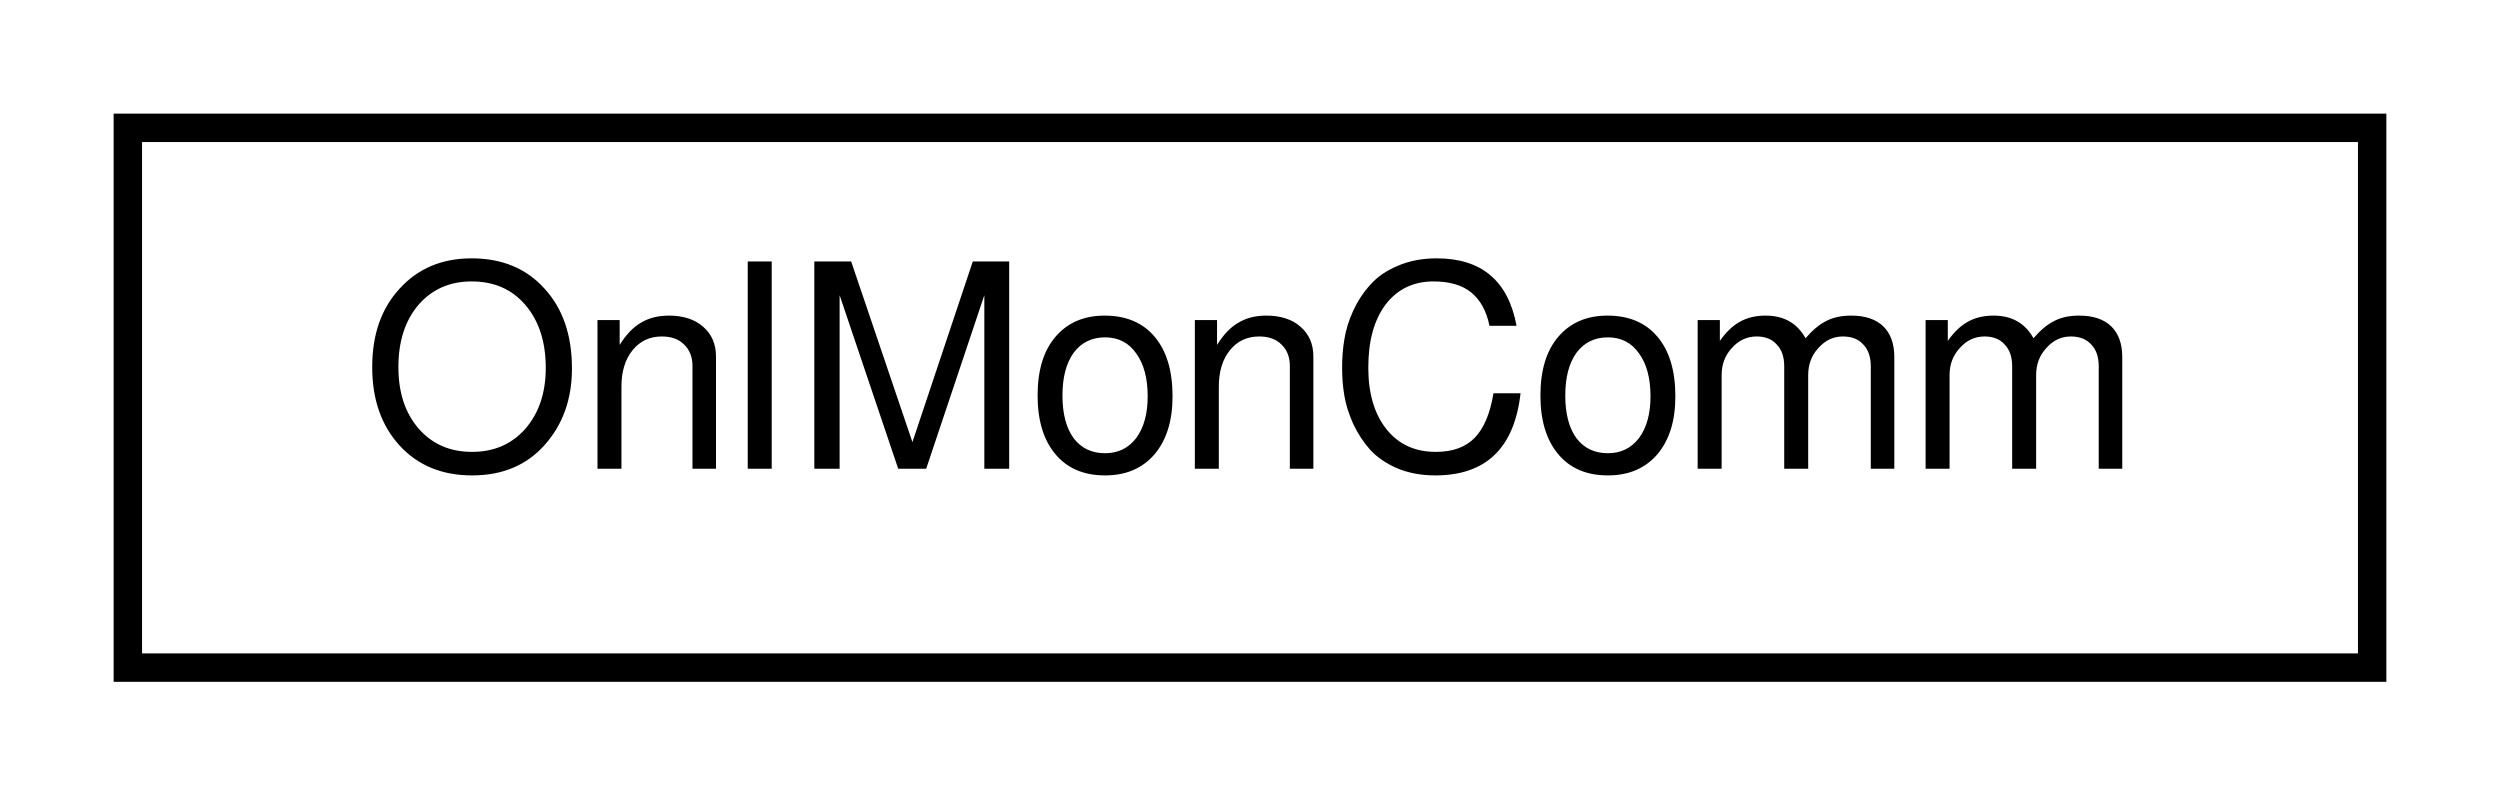
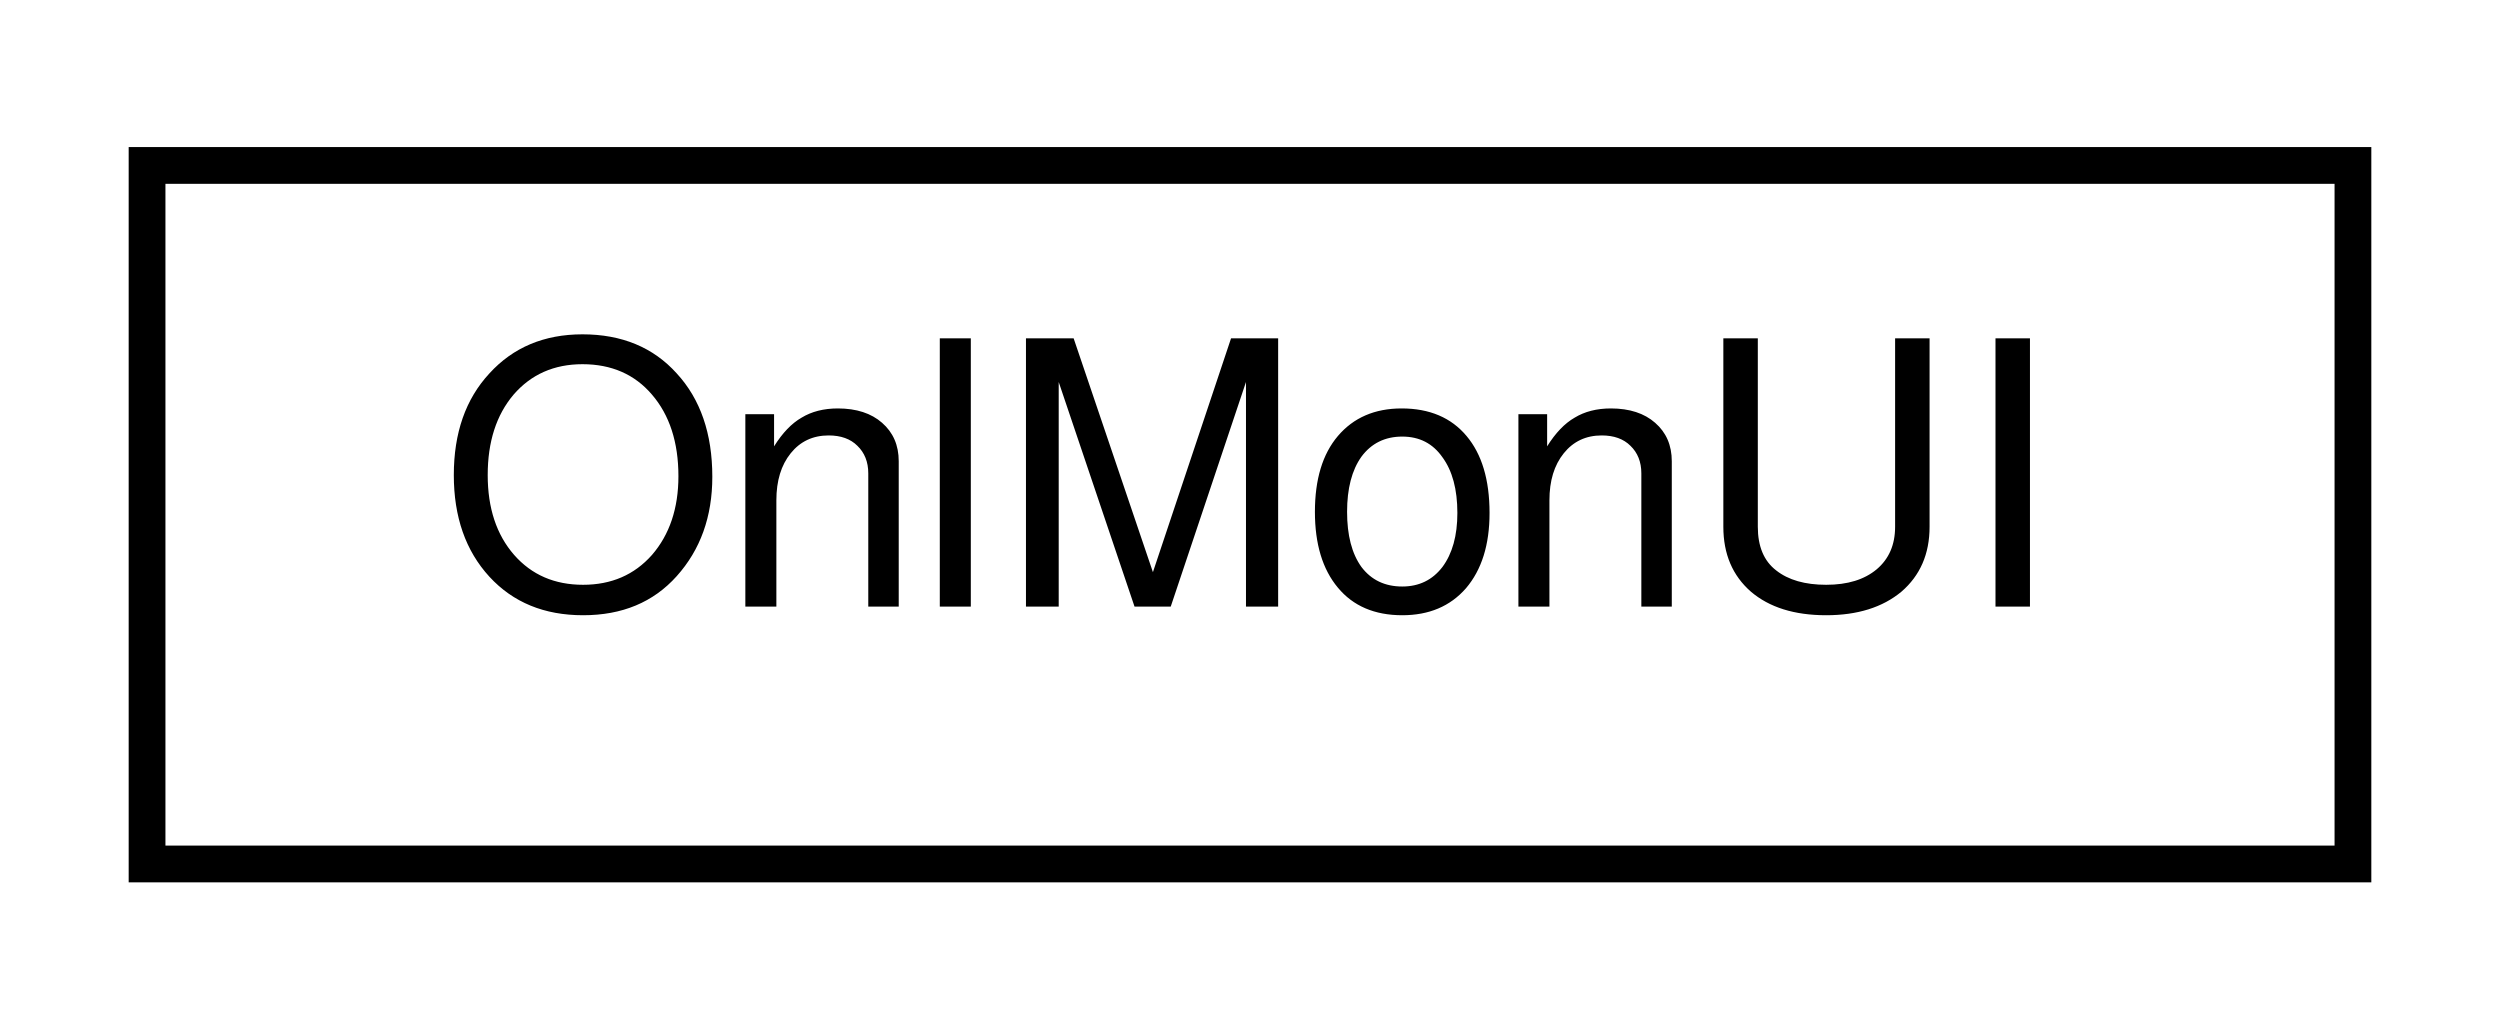
- <svg xmlns="http://www.w3.org/2000/svg" xmlns:xlink="http://www.w3.org/1999/xlink" width="88pt" height="28pt" viewBox="0.00 0.00 88.00 28.00">
+ <svg xmlns="http://www.w3.org/2000/svg" xmlns:xlink="http://www.w3.org/1999/xlink" width="68pt" height="28pt" viewBox="0.00 0.00 68.00 28.00">
  <g id="graph0" class="graph" transform="scale(1 1) rotate(0) translate(4 24)">
    <g id="node1" class="node">
      <g id="a_node1">
-         <a xlink:href="d9/d95/classOnlMonComm.html" target="_top" xlink:title="OnlMonComm">
-           <polygon fill="none" stroke="black" points="0.5,-0.5 0.5,-19.5 79.5,-19.5 79.5,-0.5 0.5,-0.5" />
-           <text text-anchor="middle" x="40" y="-7.5" font-family="FreeSans" font-size="10.00">OnlMonComm</text>
+         <a xlink:href="d1/de7/classOnlMonUI.html" target="_top" xlink:title="OnlMonUI">
+           <polygon fill="none" stroke="black" points="0,-0.5 0,-19.5 60,-19.5 60,-0.5 0,-0.5" />
+           <text text-anchor="middle" x="30" y="-7.5" font-family="FreeSans" font-size="10.00">OnlMonUI</text>
        </a>
      </g>
    </g>
  </g>
</svg>
